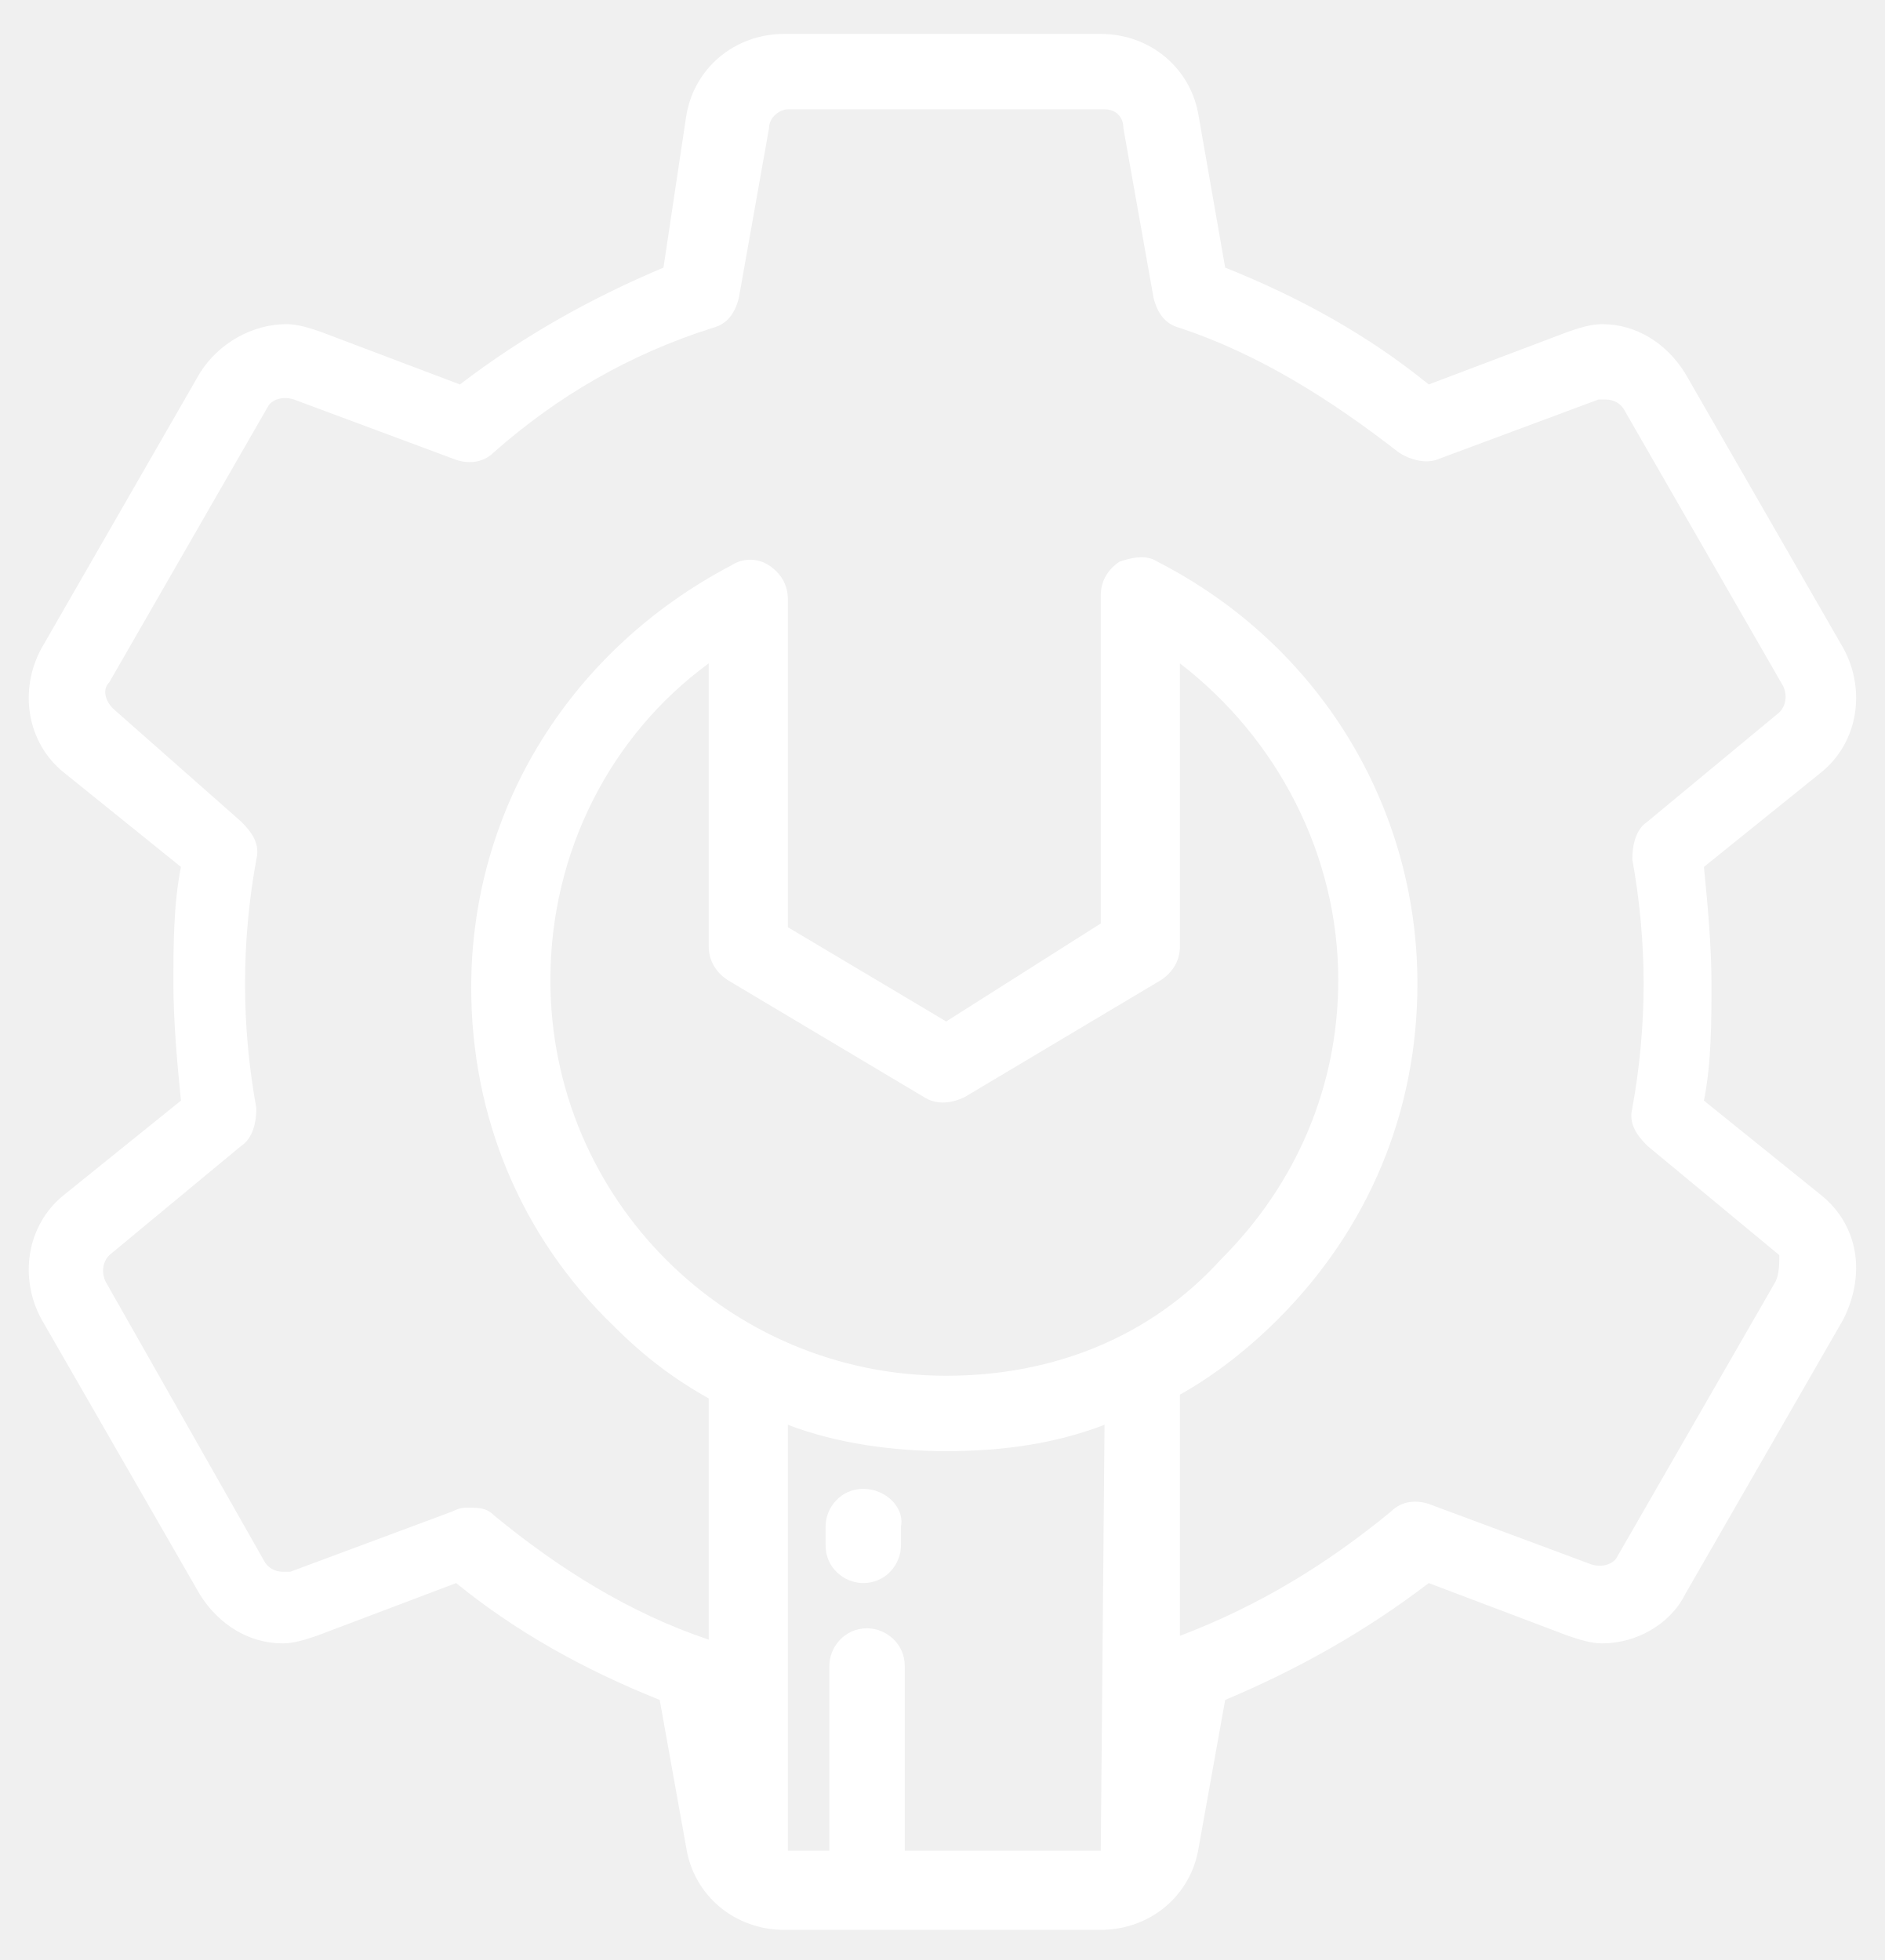
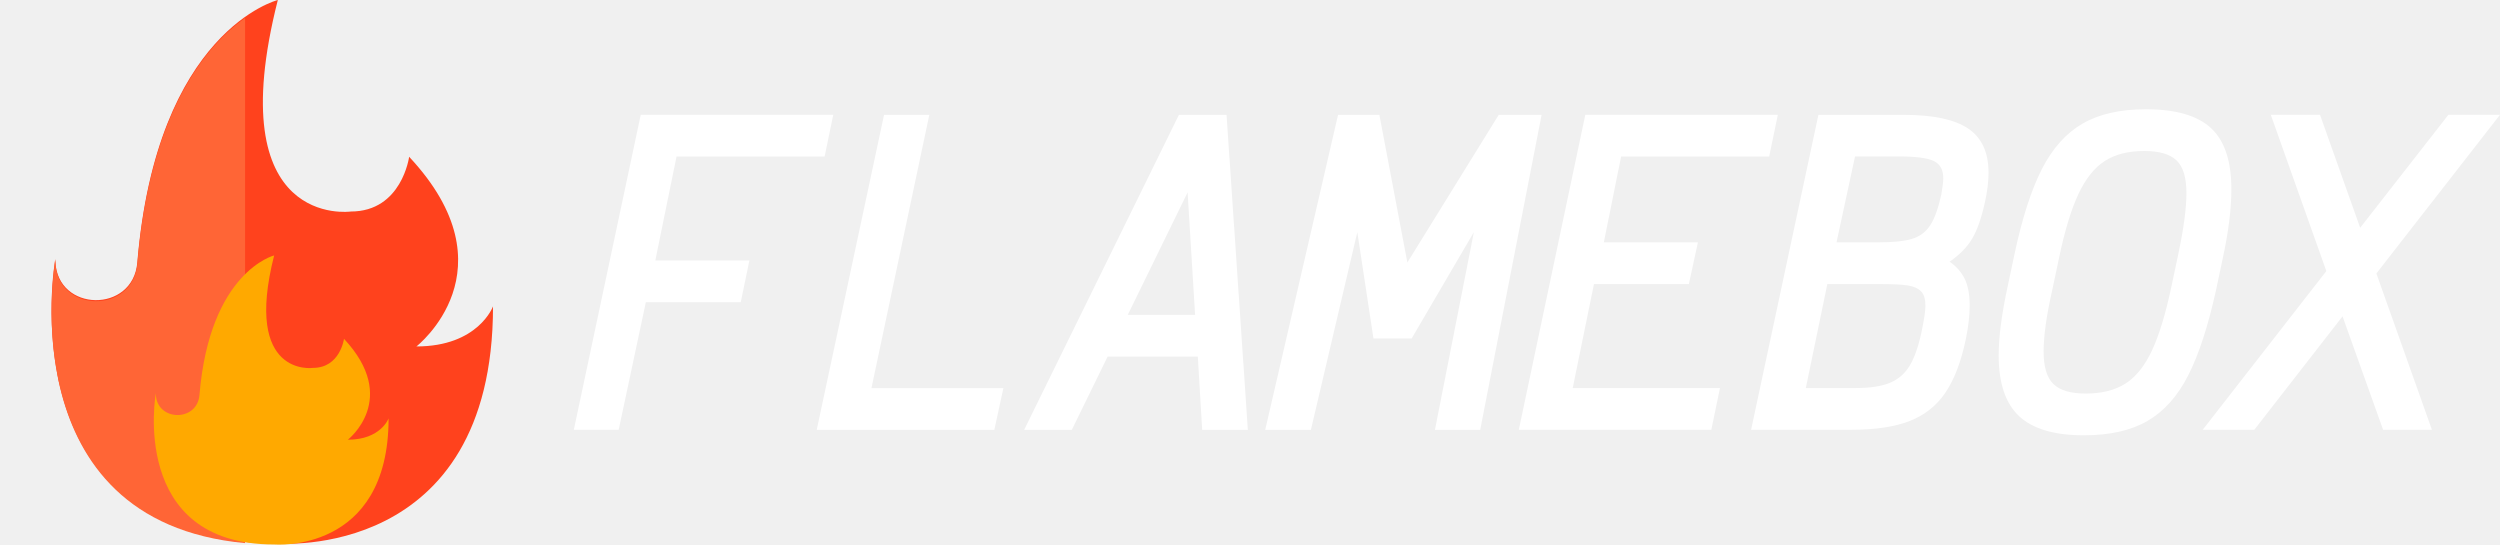
- <svg xmlns="http://www.w3.org/2000/svg" version="1.1" id="Layer_1" x="0px" y="0px" viewBox="0 0 50 52" style="enable-background:new 0 0 50 52;" xml:space="preserve">
+ <svg xmlns="http://www.w3.org/2000/svg" version="1.1" id="Layer_1" x="0px" y="0px" viewBox="0 0 3672.3 800" style="enable-background:new 0 0 3672.3 800;" xml:space="preserve">
  <style type="text/css">
- 	.st0{fill:#FFFFFF;}
+ 	.st0{fill:#FF421D;}
+ 	.st1{fill:#FF6536;}
+ 	.st2{fill:#FFA900;}
+ 	.st3{fill:#FFFFFF;}
</style>
  <g>
    <g>
-       <path class="st0" d="M22.9,39.5c-0.6,0-1,0.5-1,1V41c0,0.6,0.5,1,1,1c0.6,0,1-0.5,1-1v-0.5C24,40,23.5,39.5,22.9,39.5z" />
+       <path class="st0" d="M408.1,0c0,0-178,44.4-206.4,385.5c-6.2,75-117.9,73.3-120.4-1.9c0-1-0.1-2.1-0.1-3.2    c0,0-75,417.9,326.9,417.9c0,0,316.1,26.8,316.1-348.3c0,0-21.4,58.9-112.5,58.9c0,0,144.7-112.5-10.7-278.6    c0,0-10.7,80.4-85.7,80.4C515.3,310.8,322.4,337.6,408.1,0z" />
+       <path class="st1" d="M360,26.4C305.1,65.3,220.6,161,201.8,387.1c-6.2,75-117.9,73.3-120.4-1.9c0-1-0.1-2.1-0.1-3.2    c0,0-68.8,383.6,278.7,415.8V26.4z" />
    </g>
+     <path class="st2" d="M402.7,375.2c0,0-94.6,23.6-109.7,205c-3.3,39.9-62.7,39-64.1-1c0-0.6,0-1.1,0-1.7c0,0-39.9,222.3,173.8,222.3   c0,0,168.1,14.2,168.1-185.2c0,0-11.4,31.3-59.8,31.3c0,0,76.9-59.8-5.7-148.2c0,0-5.7,42.7-45.6,42.7   C459.7,540.5,357.1,554.7,402.7,375.2z" />
  </g>
  <g>
-     <g>
-       <path class="st0" d="M48.3,31.7l-3.1-2.5c0.2-1,0.2-2.1,0.2-3.1S45.3,24,45.2,23l3.1-2.5c1-0.8,1.2-2.2,0.6-3.3l-4.2-7.3    c-0.5-0.8-1.3-1.3-2.2-1.3c-0.3,0-0.6,0.1-0.9,0.2l-3.7,1.4c-1.6-1.3-3.4-2.3-5.4-3.1l-0.7-4c-0.2-1.3-1.3-2.2-2.6-2.2h-8.4    c-1.3,0-2.4,0.9-2.6,2.2l-0.6,4c-1.9,0.8-3.7,1.8-5.4,3.1L8.5,8.8C8.2,8.7,7.9,8.6,7.6,8.6c-0.9,0-1.8,0.5-2.3,1.3l-4.2,7.3    c-0.6,1.1-0.4,2.5,0.6,3.3L4.8,23c-0.2,1-0.2,2.1-0.2,3.1s0.1,2.1,0.2,3.1l-3.1,2.5c-1,0.8-1.2,2.2-0.6,3.3l4.2,7.3    c0.5,0.8,1.3,1.3,2.2,1.3c0.3,0,0.6-0.1,0.9-0.2l3.7-1.4c1.6,1.3,3.4,2.3,5.4,3.1l0.7,3.9c0.2,1.3,1.3,2.2,2.6,2.2h8.4    c1.3,0,2.4-0.9,2.6-2.2l0.7-3.9c1.9-0.8,3.7-1.8,5.4-3.1l3.7,1.4c0.3,0.1,0.6,0.2,0.9,0.2c0.9,0,1.8-0.5,2.2-1.3l4.2-7.3    C49.5,33.8,49.3,32.5,48.3,31.7z M29.2,49.1H24v-4.9c0-0.6-0.5-1-1-1c-0.6,0-1,0.5-1,1v4.9h-1.1V37.8c1.3,0.5,2.8,0.7,4.2,0.7l0,0    c1.5,0,2.9-0.2,4.2-0.7L29.2,49.1L29.2,49.1C29.3,49.1,29.2,49.1,29.2,49.1z M25.1,36.5L25.1,36.5c-5.8,0-10.5-4.7-10.5-10.5    c0-3.4,1.6-6.5,4.2-8.4v7.5c0,0.4,0.2,0.7,0.5,0.9l5.2,3.1c0.3,0.2,0.7,0.2,1.1,0l5.2-3.1c0.3-0.2,0.5-0.5,0.5-0.9v-7.5    c2.6,2,4.2,5.1,4.2,8.4c0,2.8-1.1,5.4-3.1,7.4C30.5,35.5,27.9,36.5,25.1,36.5z M47.1,34l-4.2,7.3c-0.1,0.2-0.4,0.3-0.7,0.2    l-4.3-1.6c-0.3-0.1-0.7-0.1-1,0.2c-1.7,1.4-3.5,2.5-5.6,3.3V37c0.9-0.5,1.8-1.2,2.6-2c2.4-2.4,3.7-5.5,3.7-8.9    c0-4.7-2.6-9-6.9-11.2c-0.3-0.2-0.7-0.1-1,0c-0.3,0.2-0.5,0.5-0.5,0.9v8.7l-4.1,2.6l-4.2-2.5v-8.7c0-0.4-0.2-0.7-0.5-0.9    s-0.7-0.2-1,0c-4.2,2.2-6.9,6.4-6.9,11.2c0,3.4,1.3,6.6,3.8,9c0.8,0.8,1.6,1.4,2.5,1.9v6.4c-2.1-0.7-4-1.9-5.7-3.3    C12.9,40,12.7,40,12.4,40c-0.1,0-0.2,0-0.4,0.1l-4.3,1.6c-0.1,0-0.1,0-0.2,0c-0.2,0-0.4-0.1-0.5-0.3L2.8,34    c-0.1-0.2-0.1-0.5,0.1-0.7l3.5-2.9c0.3-0.2,0.4-0.6,0.4-1c-0.2-1.1-0.3-2.2-0.3-3.3c0-1.1,0.1-2.2,0.3-3.3c0.1-0.4-0.1-0.7-0.4-1    l-3.4-3c-0.2-0.2-0.3-0.5-0.1-0.7l4.2-7.3c0.1-0.2,0.4-0.3,0.7-0.2l4.3,1.6c0.3,0.1,0.7,0.1,1-0.2c1.7-1.5,3.6-2.6,5.8-3.3    c0.4-0.1,0.6-0.4,0.7-0.8l0.8-4.5c0-0.3,0.3-0.5,0.5-0.5h8.4c0.3,0,0.5,0.2,0.5,0.5l0.8,4.5c0.1,0.4,0.3,0.7,0.7,0.8    c2.1,0.7,4,1.9,5.8,3.3c0.3,0.2,0.7,0.3,1,0.2l4.3-1.6c0.1,0,0.1,0,0.2,0c0.2,0,0.4,0.1,0.5,0.3l4.2,7.3c0.1,0.2,0.1,0.5-0.1,0.7    l-3.5,2.9c-0.3,0.2-0.4,0.6-0.4,1c0.2,1.1,0.3,2.2,0.3,3.3c0,1.1-0.1,2.2-0.3,3.3c-0.1,0.4,0.1,0.7,0.4,1l3.5,2.9    C47.2,33.5,47.2,33.8,47.1,34z" />
-     </g>
+     <path class="st3" d="M1224,168.6l-12.7,61.3H993.8l-31.2,152.7h138.2l-12.7,61.3H948.7l-39.9,187.4h-65.9l98.3-462.7H1224z" />
+     <path class="st3" d="M1460.6,631.4h-260.9l98.9-462.7h66.5l-85,401.4h193.8L1460.6,631.4z" />
+     <path class="st3" d="M1833,631.4h-67.1l-6.4-107.6h-132.5l-52.6,107.6h-70l227.3-462.7h70L1833,631.4z M1744.5,282.6l-87.9,179.9   h98.9L1744.5,282.6z" />
+     <path class="st3" d="M1925.6,631.4h-67.1l107-462.7h60.7l41.1,216.9l134.2-216.9h63l-90.2,462.7h-66.5L2165,341l-91.4,156.2h-56.1   L1993.8,341L1925.6,631.4z" />
+     <path class="st3" d="M2611.5,168.6l-12.7,61.3h-217.5L2355.9,356h138.2l-13.3,61.3h-139.4L2310.2,570h216.3l-12.7,61.3h-282.8   l97.7-462.7H2611.5z" />
+     <path class="st3" d="M2572.2,631.4l98.9-462.7h125.5c43.2,0,74.7,6.8,94.6,20.2c19.9,13.5,29.8,35.1,29.8,64.8   c0,12.7-1.7,27-5.2,42.8c-5,23.1-11.2,41-18.5,53.5c-7.3,12.5-18.5,24-33.5,34.4c10,6.9,17.4,15.4,22.3,25.4   c4.8,10,7.2,22.9,7.2,38.8c0,14.7-1.9,31.4-5.8,50.3c-6.9,32.8-16.9,58.7-29.8,77.8c-12.9,19.1-30.4,33-52.3,41.6   c-22,8.7-50.7,13-86.2,13H2572.2z M2726,570c20.8,0,37.4-2.5,49.7-7.5c12.3-5,22.1-13.3,29.2-24.9c7.1-11.6,13-28.1,17.6-49.7   c3.8-18.1,5.8-31,5.8-38.8c0-9.6-2.1-16.7-6.4-21.1c-4.3-4.4-10.7-7.3-19.4-8.7c-8.7-1.3-21.5-2-38.5-2h-79.8L2652.6,570H2726z    M2757.3,356c22.4,0,39.2-1.6,50.6-4.9c11.4-3.3,20.3-9.7,26.9-19.4c6.6-9.6,12.1-24.9,16.8-45.7c1.9-10.8,2.9-18.9,2.9-24.3   c0-12.3-4.6-20.7-13.9-25.2c-9.3-4.4-26.2-6.7-50.9-6.7h-64.8L2697.7,356H2757.3z" />
+     <path class="st3" d="M2966,611.4c-20.1-18.7-30.1-48.5-30.1-89.4c0-27,4.4-60.9,13.3-101.8l9.8-46.3   c11.2-52.8,24.6-94.6,40.2-125.2c15.6-30.7,35.6-53,59.9-67.1c24.3-14.1,55.3-21.1,93.1-21.1c44,0,75.9,9.3,95.7,27.8   c19.9,18.5,29.8,48.4,29.8,89.6c0,28.9-4.2,62.9-12.7,101.8l-9.8,46.3c-11.6,52.8-25.2,94.6-40.8,125.2   c-15.6,30.7-35.6,53-59.9,67.1s-55.3,21.1-93.1,21.1C3017.9,639.5,2986.1,630.1,2966,611.4z M3122.2,563.4   c15.4-9.8,28.4-26.1,39-48.9c10.6-22.7,20.1-54.2,28.6-94.3l9.8-46.3c8.1-38.2,12.1-68.2,12.1-90.2c0-22.7-4.8-38.8-14.5-48   c-9.6-9.3-25.4-13.9-47.4-13.9c-23.5,0-42.9,4.9-58.1,14.7c-15.2,9.8-28.1,26-38.7,48.6c-10.6,22.6-20.2,54.1-28.6,94.6l-9.8,46.3   c-8.5,37.4-12.7,67.5-12.7,90.2c0,22.8,4.8,38.7,14.5,48c9.6,9.3,25.4,13.9,47.4,13.9C3087.3,578.1,3106.8,573.2,3122.2,563.4z" />
+     <path class="st3" d="M3596.5,168.6h75.8l-181.6,233.1l81.6,229.6h-71.7l-59.6-166.6l-129.6,166.6h-75.8l181.6-233.1l-81.6-229.6   h72.3l59,166L3596.5,168.6z" />
  </g>
</svg>
